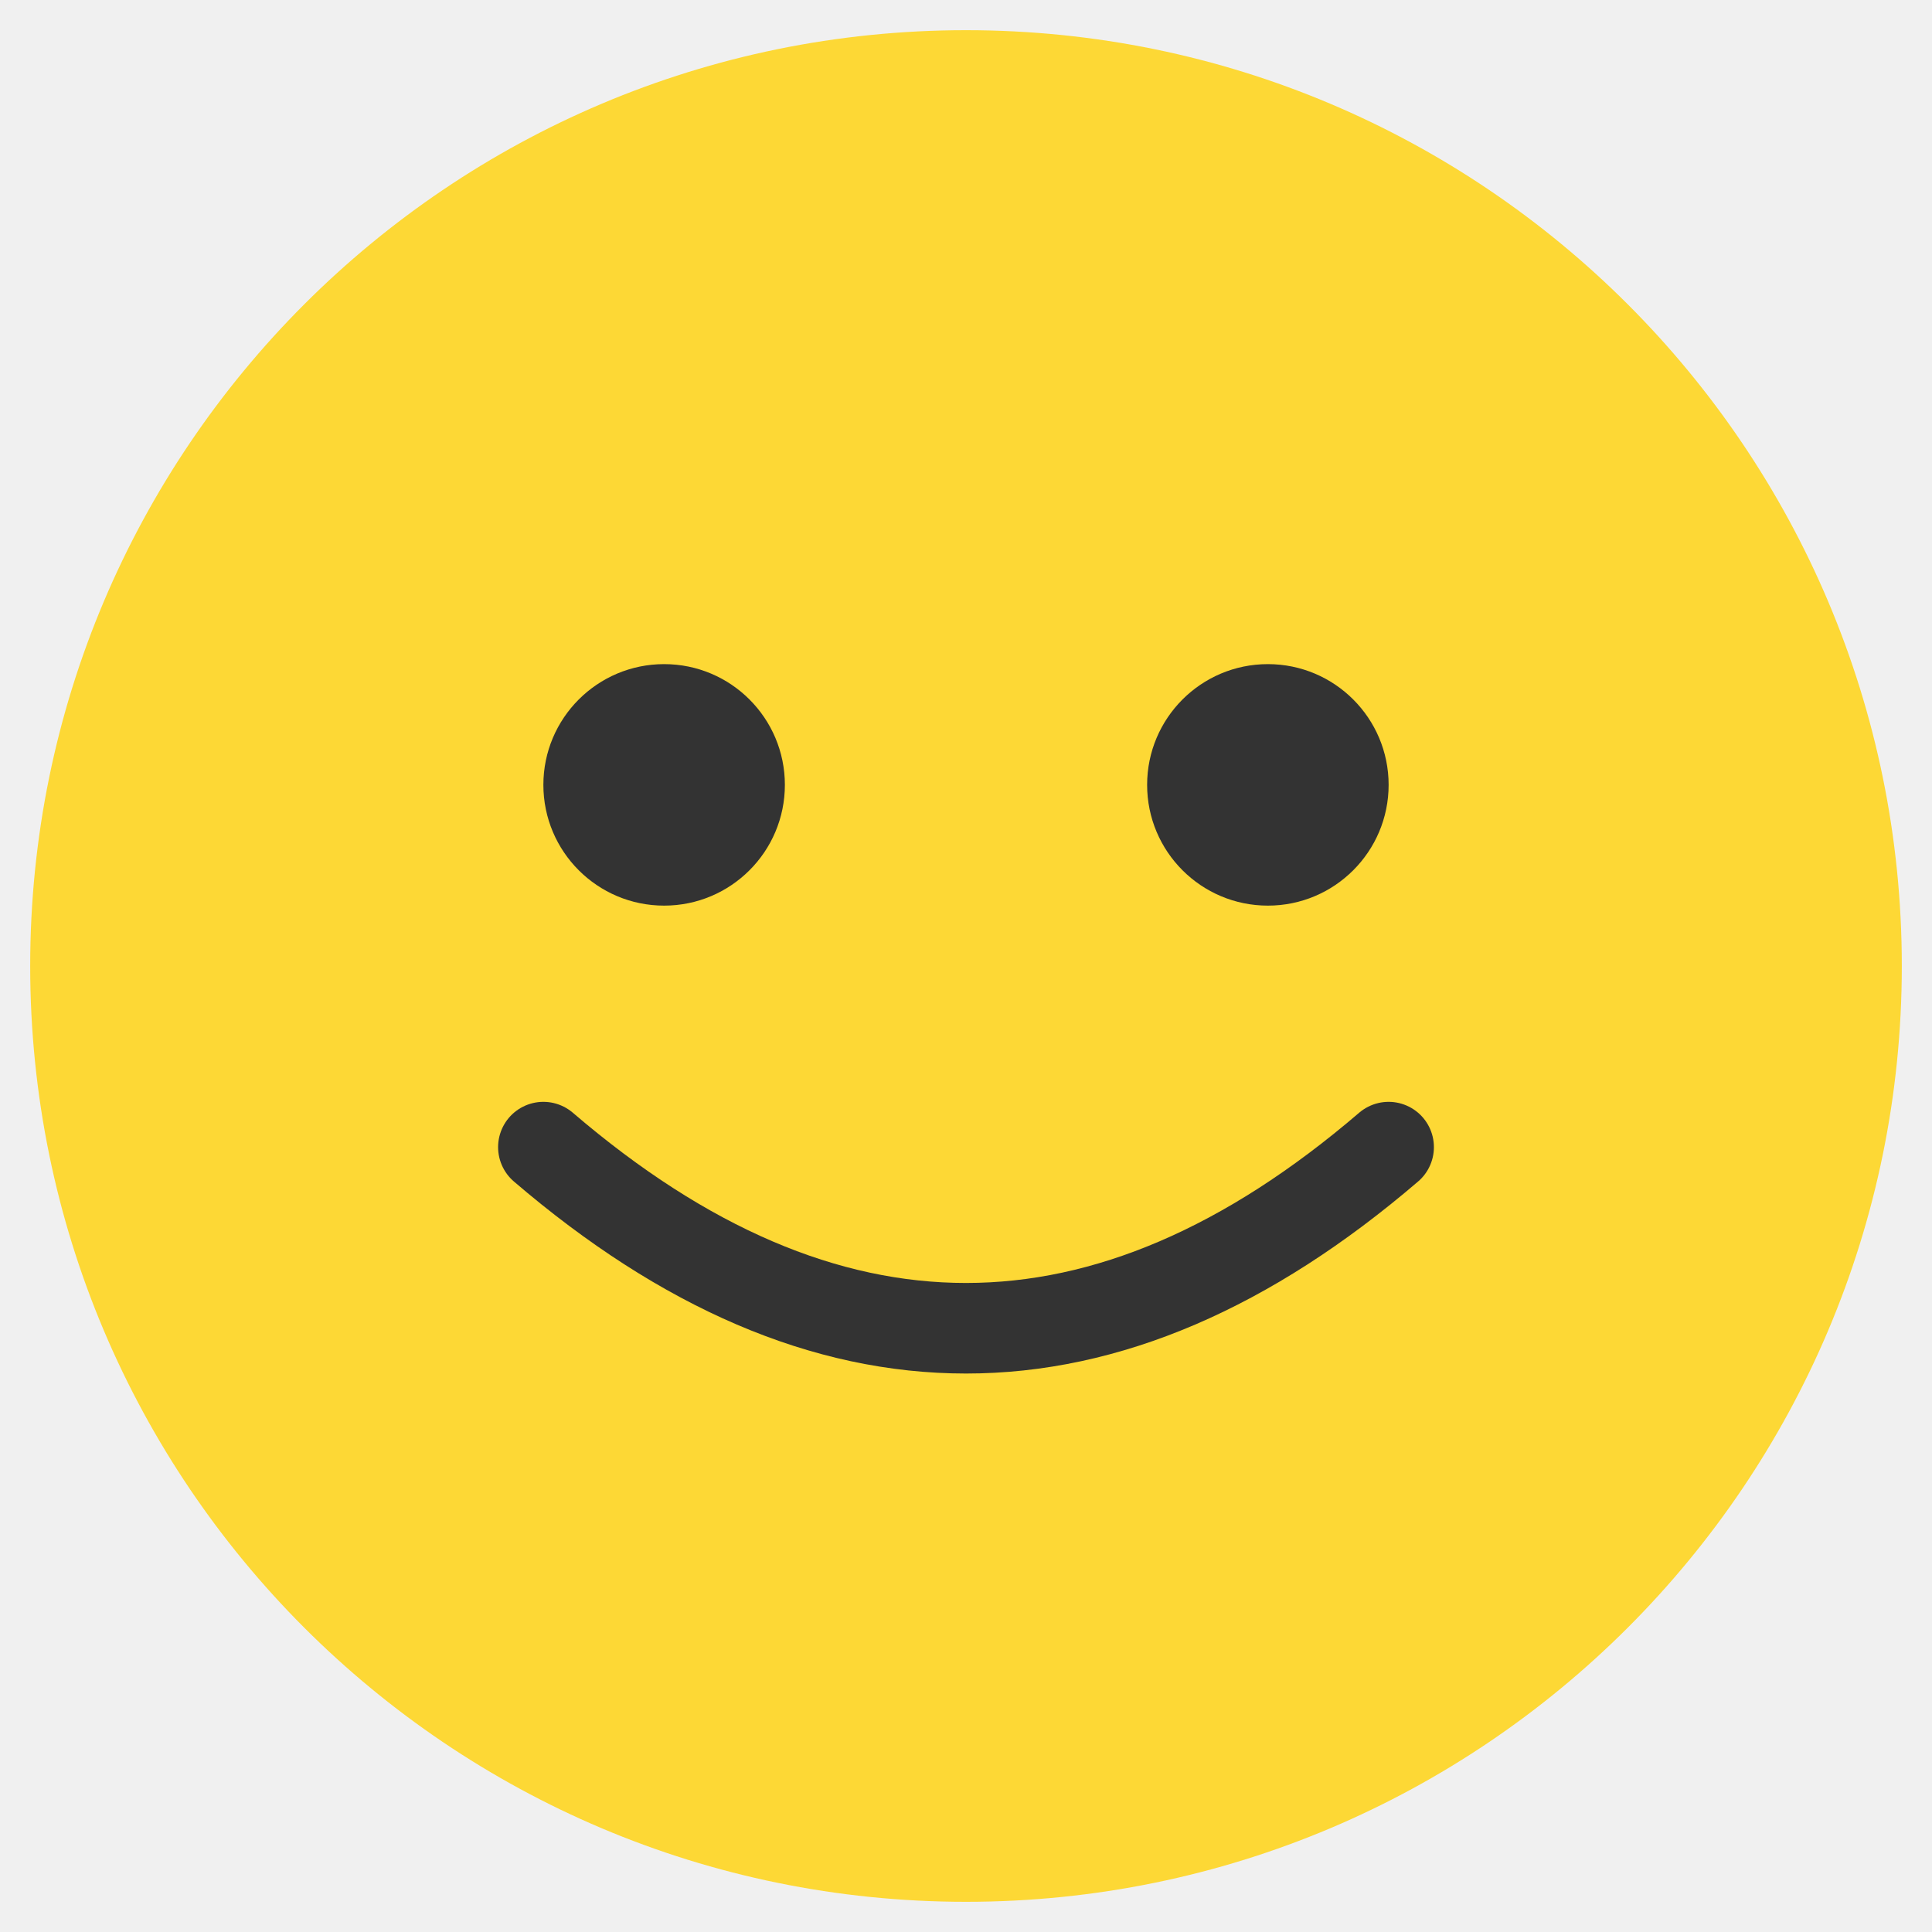
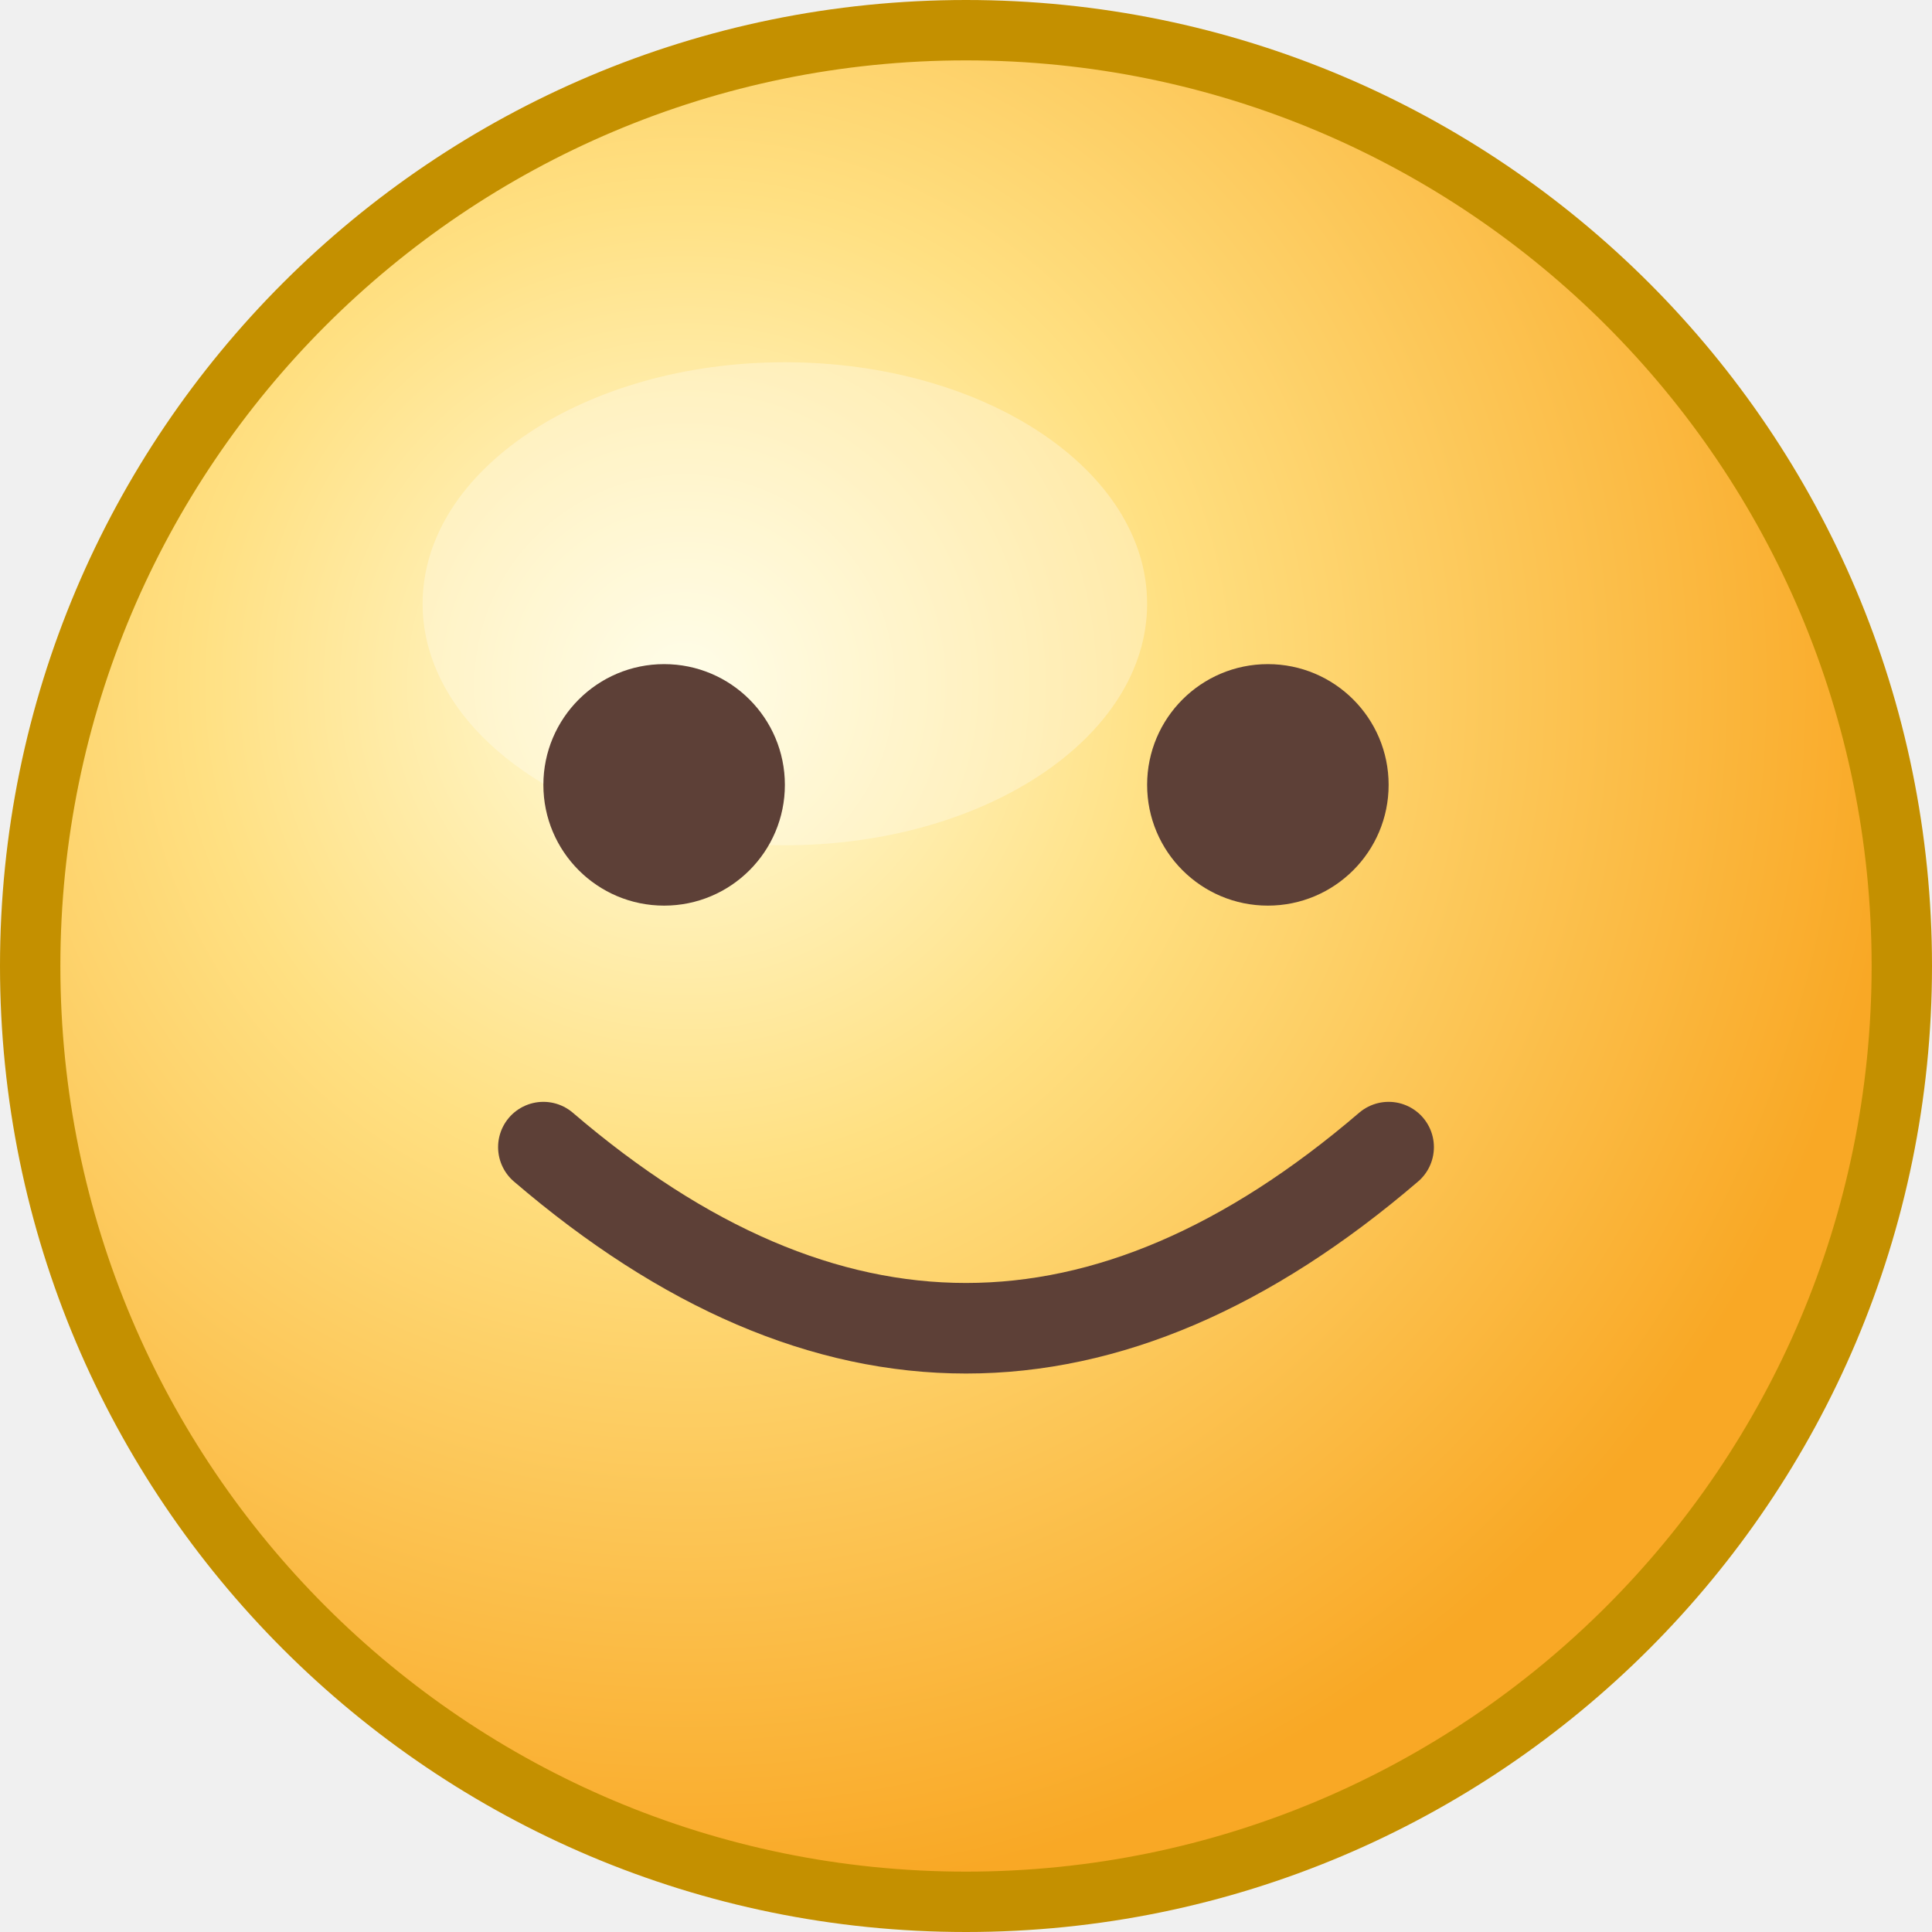
<svg xmlns="http://www.w3.org/2000/svg" viewBox="0 0 64 64">
-   <circle cx="32" cy="32" r="31" fill="#fdd835" />
-   <circle cx="22" cy="26" r="4" fill="#333" />
-   <circle cx="42" cy="26" r="4" fill="#333" />
-   <path d="M18 38 Q32 50 46 38" fill="none" stroke="#333" stroke-width="3" stroke-linecap="round" />
+   <defs>
+     <radialGradient id="sm-face" cx="0.35" cy="0.35" r="0.65">
+       <stop offset="0%" stop-color="#fffde0" />
+       <stop offset="40%" stop-color="#ffe082" />
+       <stop offset="100%" stop-color="#f9a825" />
+     </radialGradient>
+   </defs>
+   <circle cx="32" cy="32" r="31" fill="url(#sm-face)" stroke="#c49000" stroke-width="2" />
+   <ellipse cx="26" cy="20" rx="12" ry="8" fill="white" opacity="0.3" />
+   <circle cx="22" cy="26" r="4" fill="#5d4037" />
+   <circle cx="42" cy="26" r="4" fill="#5d4037" />
+   <path d="M18 38 Q32 50 46 38" fill="none" stroke="#5d4037" stroke-width="3" stroke-linecap="round" />
</svg>
